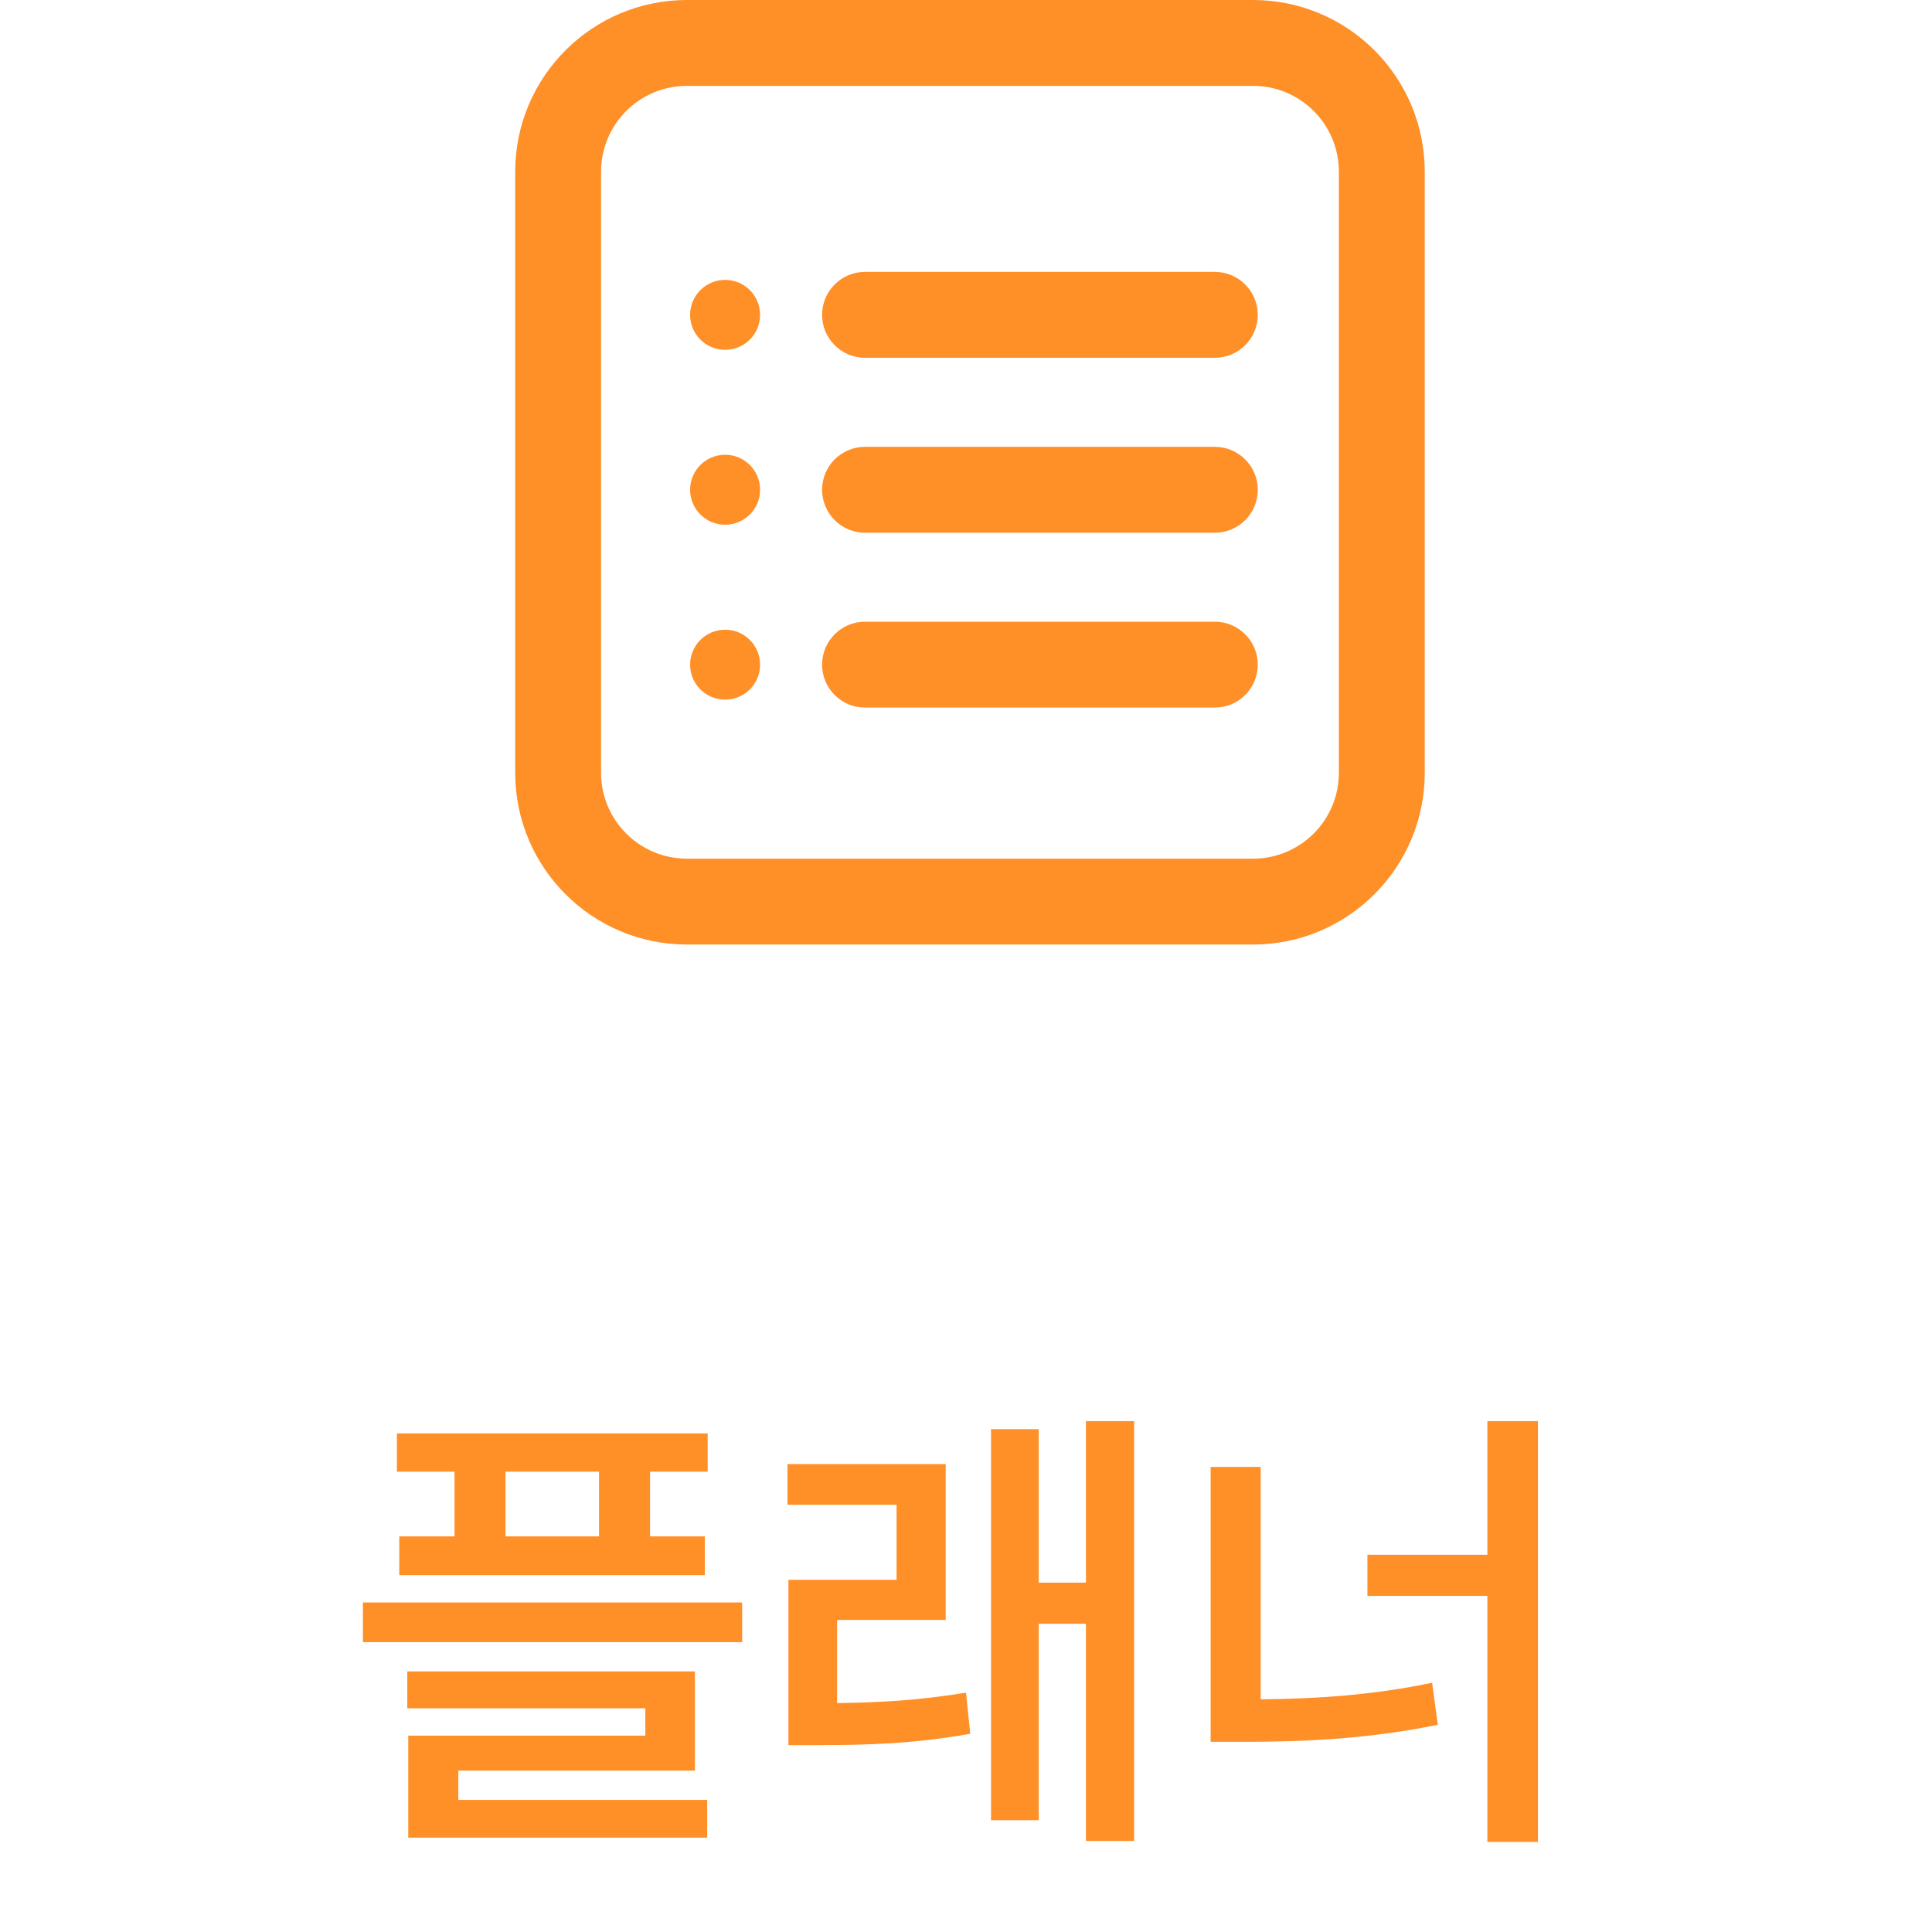
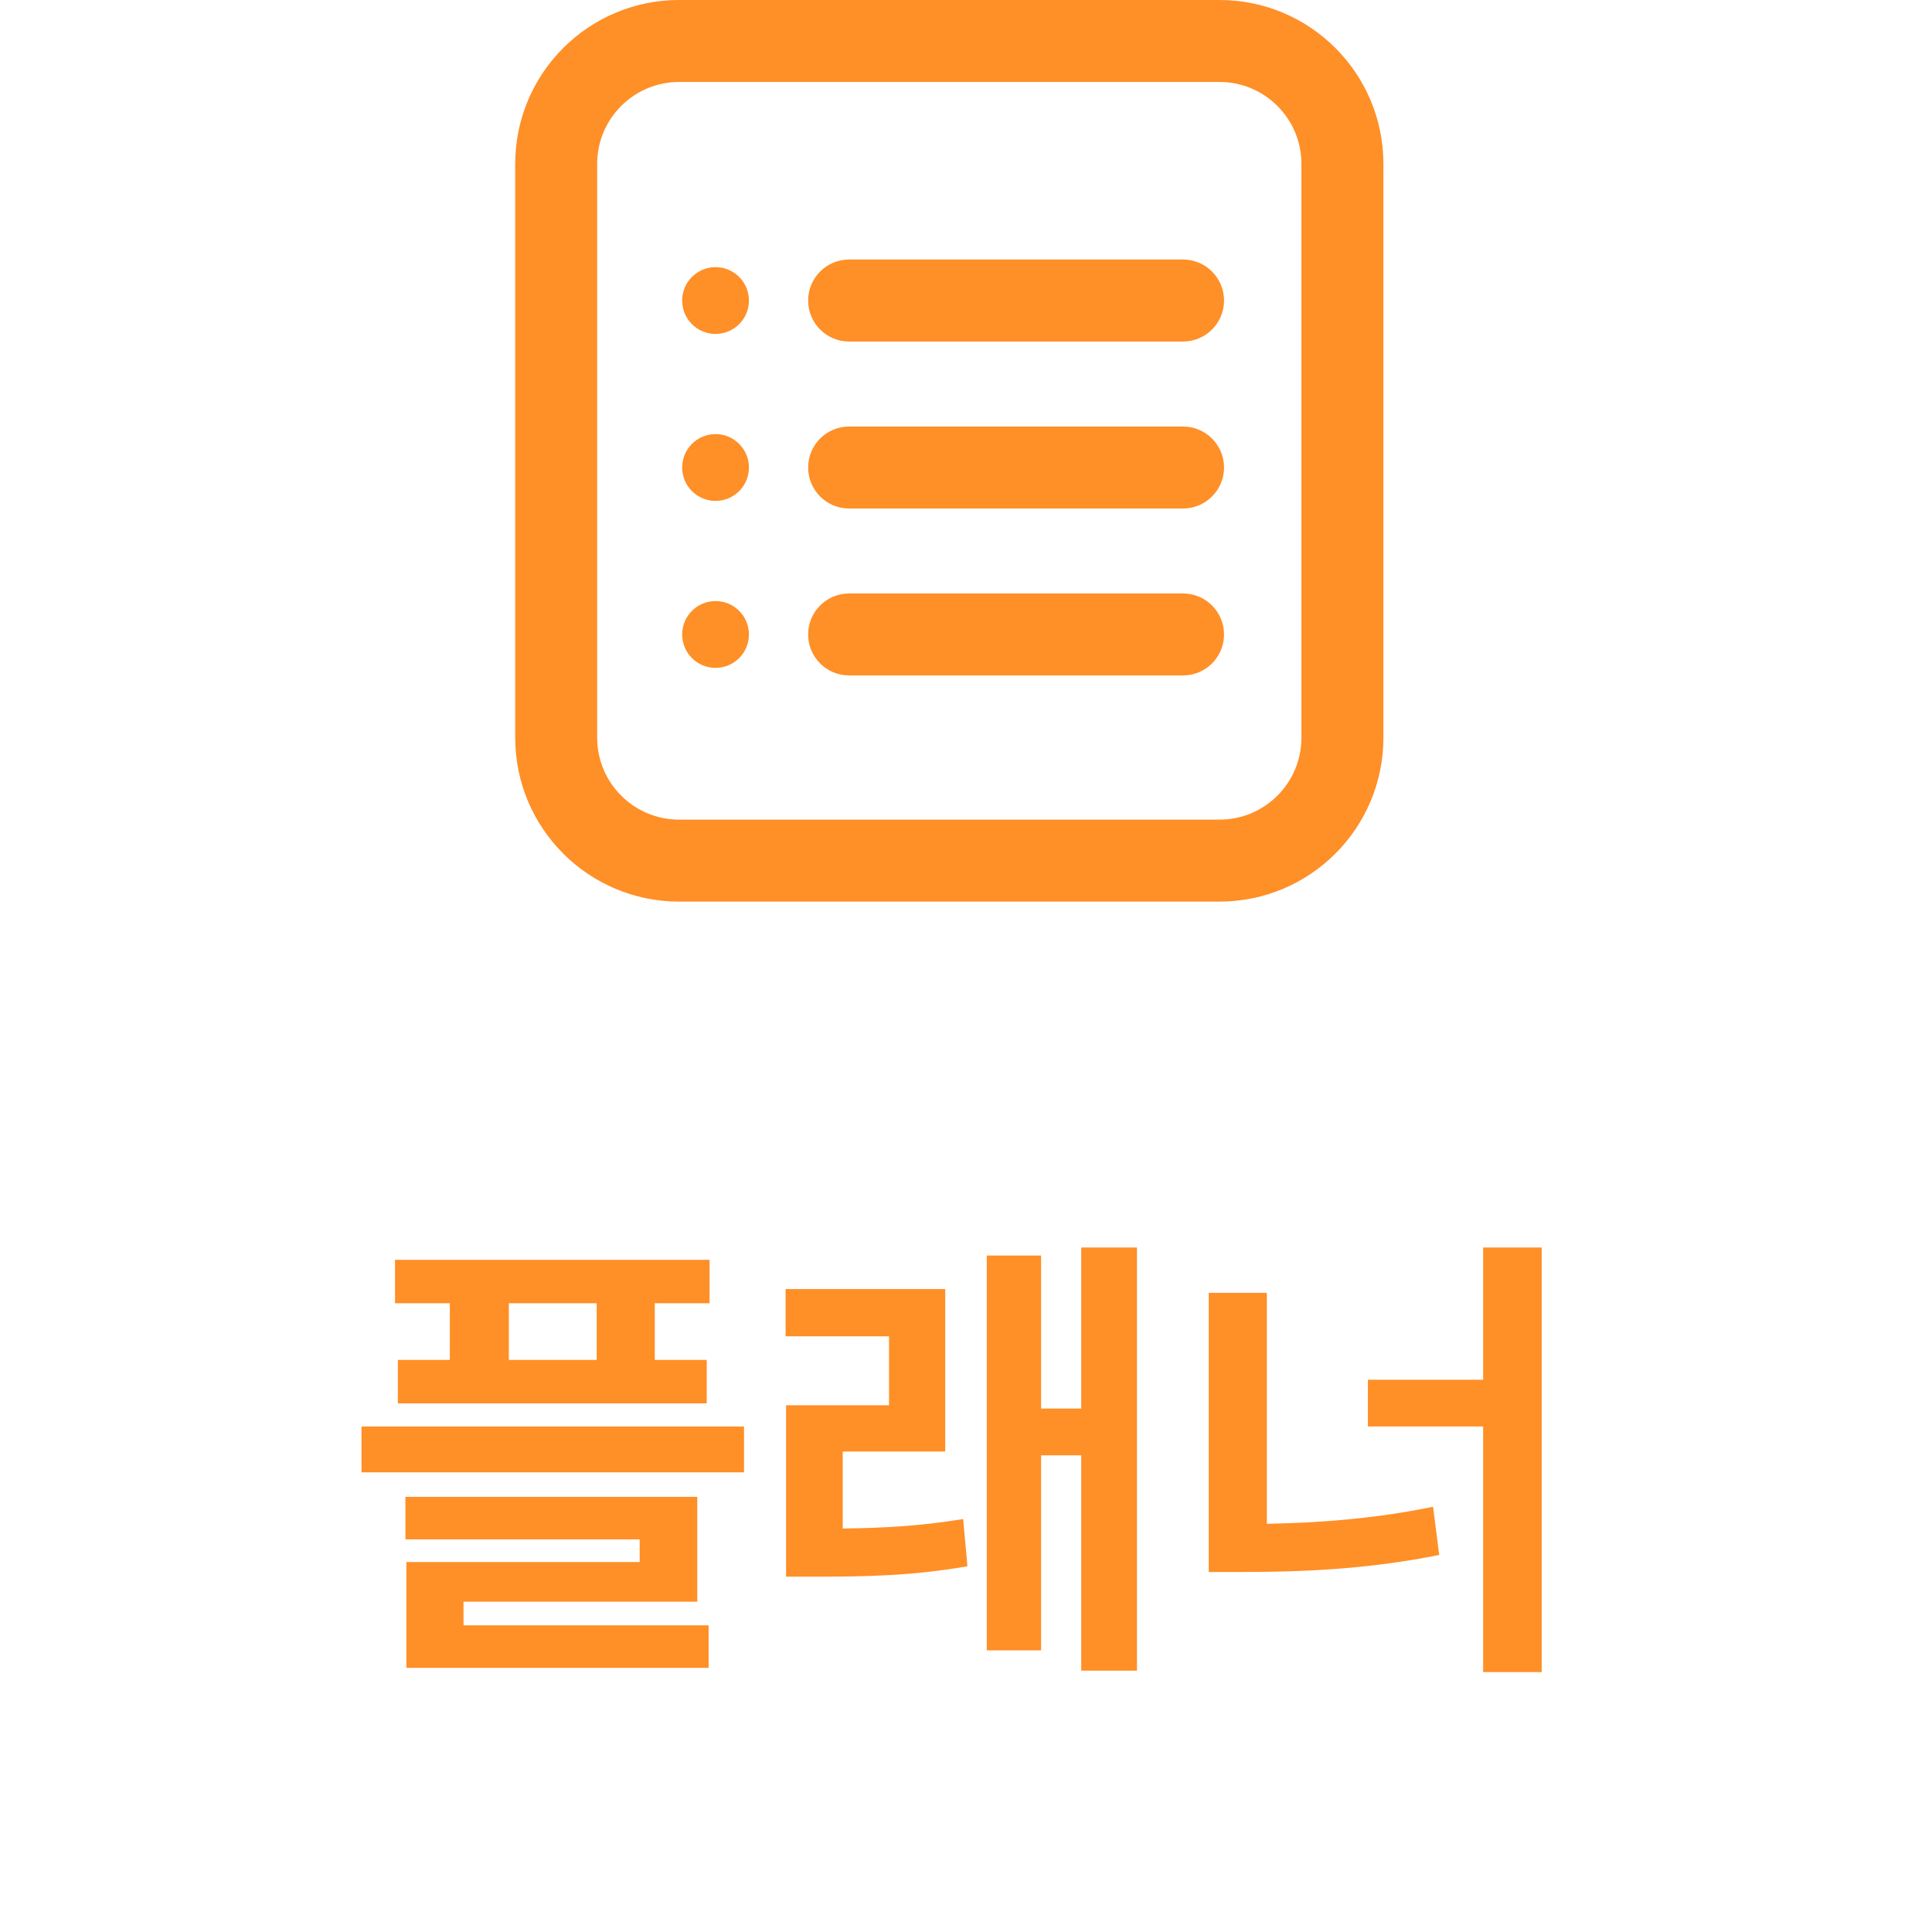
<svg xmlns="http://www.w3.org/2000/svg" width="45" height="45" viewBox="0 0 45 45" fill="none">
-   <path d="M9.245 33.387V34.278H10.587V35.785H9.3V36.687H16.417V35.785H15.141V34.278H16.483V33.387H9.245ZM8.453 38.249H17.286V37.325H8.453V38.249ZM9.487 39.789H15.031V40.427H9.509V42.803H16.472V41.923H10.675V41.241H16.186V38.931H9.487V39.789ZM11.775 35.785V34.278H13.953V35.785H11.775ZM18.342 34.102V35.048H20.883V36.797H18.364V40.647H19.024C20.223 40.647 21.301 40.614 22.599 40.383L22.5 39.426C21.422 39.602 20.487 39.657 19.497 39.668V37.732H22.027V34.102H18.342ZM23.083 42.396H24.194V37.82H25.294V42.88H26.416V33.101H25.294V36.863H24.194V33.288H23.083V42.396ZM34.644 33.101V36.214H31.85V37.171H34.644V42.902H35.821V33.101H34.644ZM28.198 40.57H28.99C30.486 40.57 31.916 40.493 33.489 40.174L33.357 39.195C31.982 39.481 30.684 39.569 29.364 39.58V34.168H28.198V40.57Z" fill="#FF8F27" />
-   <path fill-rule="evenodd" clip-rule="evenodd" d="M29.185 2H16C14.895 2 14 2.895 14 4V18C14 19.105 14.895 20 16 20H29.185C30.29 20 31.185 19.105 31.185 18V4C31.185 2.895 30.29 2 29.185 2ZM16 0C13.791 0 12 1.791 12 4V18C12 20.209 13.791 22 16 22H29.185C31.394 22 33.185 20.209 33.185 18V4C33.185 1.791 31.394 0 29.185 0H16Z" fill="#FF8F27" />
-   <path fill-rule="evenodd" clip-rule="evenodd" d="M19.148 7.333C19.148 6.781 19.596 6.333 20.148 6.333H28.296C28.848 6.333 29.296 6.781 29.296 7.333C29.296 7.886 28.848 8.333 28.296 8.333H20.148C19.596 8.333 19.148 7.886 19.148 7.333Z" fill="#FF8F27" />
-   <path fill-rule="evenodd" clip-rule="evenodd" d="M19.148 11.408C19.148 10.855 19.596 10.408 20.148 10.408H28.296C28.848 10.408 29.296 10.855 29.296 11.408C29.296 11.96 28.848 12.408 28.296 12.408H20.148C19.596 12.408 19.148 11.96 19.148 11.408Z" fill="#FF8F27" />
-   <path fill-rule="evenodd" clip-rule="evenodd" d="M19.148 15.481C19.148 14.929 19.596 14.481 20.148 14.481H28.296C28.848 14.481 29.296 14.929 29.296 15.481C29.296 16.034 28.848 16.481 28.296 16.481H20.148C19.596 16.481 19.148 16.034 19.148 15.481Z" fill="#FF8F27" />
-   <path d="M17.704 7.333C17.704 7.783 17.339 8.148 16.889 8.148C16.439 8.148 16.074 7.783 16.074 7.333C16.074 6.883 16.439 6.519 16.889 6.519C17.339 6.519 17.704 6.883 17.704 7.333Z" fill="#FF8F27" />
-   <path d="M17.704 11.407C17.704 11.857 17.339 12.222 16.889 12.222C16.439 12.222 16.074 11.857 16.074 11.407C16.074 10.957 16.439 10.592 16.889 10.592C17.339 10.592 17.704 10.957 17.704 11.407Z" fill="#FF8F27" />
-   <path d="M17.704 15.482C17.704 15.932 17.339 16.296 16.889 16.296C16.439 16.296 16.074 15.932 16.074 15.482C16.074 15.032 16.439 14.667 16.889 14.667C17.339 14.667 17.704 15.032 17.704 15.482Z" fill="#FF8F27" />
+   <path d="M9.201 29.343V30.355H10.477V31.675H9.267V32.687H16.461V31.675H15.251V30.355H16.527V29.343H9.201ZM8.42 34.293H17.33V33.226H8.42V34.293ZM9.443 35.855H14.899V36.383H9.465V38.847H16.505V37.857H10.796V37.307H16.241V34.865H9.443V35.855ZM11.852 31.675V30.355H13.898V31.675H11.852ZM18.298 30.025V31.125H20.707V32.731H18.309V36.724H19.002C20.201 36.724 21.257 36.702 22.533 36.482L22.434 35.382C21.422 35.547 20.553 35.591 19.629 35.602V33.809H22.016V30.025H18.298ZM22.984 38.44H24.249V33.897H25.184V38.913H26.482V29.057H25.184V32.808H24.249V29.244H22.984V38.44ZM34.545 29.057V32.137H31.861V33.226H34.545V38.946H35.909V29.057H34.545ZM28.154 36.614H28.99C30.442 36.614 31.938 36.537 33.522 36.218L33.379 35.096C32.037 35.371 30.75 35.47 29.507 35.492V30.113H28.154V36.614Z" fill="#FF8F27" />
+   <path fill-rule="evenodd" clip-rule="evenodd" d="M28.404 1.909H15.818C14.764 1.909 13.909 2.764 13.909 3.818V17.182C13.909 18.236 14.764 19.091 15.818 19.091H28.404C29.458 19.091 30.313 18.236 30.313 17.182V3.818C30.313 2.764 29.458 1.909 28.404 1.909ZM15.818 0C13.71 0 12 1.709 12 3.818V17.182C12 19.291 13.71 21 15.818 21H28.404C30.513 21 32.222 19.291 32.222 17.182V3.818C32.222 1.709 30.513 0 28.404 0H15.818Z" fill="#FF8F27" />
+   <path fill-rule="evenodd" clip-rule="evenodd" d="M18.823 7C18.823 6.473 19.25 6.045 19.777 6.045H27.555C28.082 6.045 28.51 6.473 28.51 7C28.51 7.527 28.082 7.955 27.555 7.955H19.777C19.25 7.955 18.823 7.527 18.823 7Z" fill="#FF8F27" />
+   <path fill-rule="evenodd" clip-rule="evenodd" d="M18.823 10.889C18.823 10.362 19.25 9.935 19.777 9.935H27.555C28.082 9.935 28.51 10.362 28.51 10.889C28.51 11.416 28.082 11.844 27.555 11.844H19.777C19.25 11.844 18.823 11.416 18.823 10.889Z" fill="#FF8F27" />
+   <path fill-rule="evenodd" clip-rule="evenodd" d="M18.823 14.778C18.823 14.251 19.25 13.823 19.777 13.823H27.555C28.082 13.823 28.51 14.251 28.51 14.778C28.51 15.305 28.082 15.732 27.555 15.732H19.777C19.25 15.732 18.823 15.305 18.823 14.778Z" fill="#FF8F27" />
+   <path d="M17.444 7C17.444 7.43 17.096 7.778 16.666 7.778C16.237 7.778 15.889 7.43 15.889 7C15.889 6.571 16.237 6.222 16.666 6.222C17.096 6.222 17.444 6.571 17.444 7Z" fill="#FF8F27" />
+   <path d="M17.444 10.889C17.444 11.319 17.096 11.667 16.666 11.667C16.237 11.667 15.889 11.319 15.889 10.889C15.889 10.46 16.237 10.111 16.666 10.111C17.096 10.111 17.444 10.46 17.444 10.889Z" fill="#FF8F27" />
+   <path d="M17.444 14.778C17.444 15.208 17.096 15.556 16.666 15.556C16.237 15.556 15.889 15.208 15.889 14.778C15.889 14.348 16.237 14 16.666 14C17.096 14 17.444 14.348 17.444 14.778Z" fill="#FF8F27" />
</svg>
